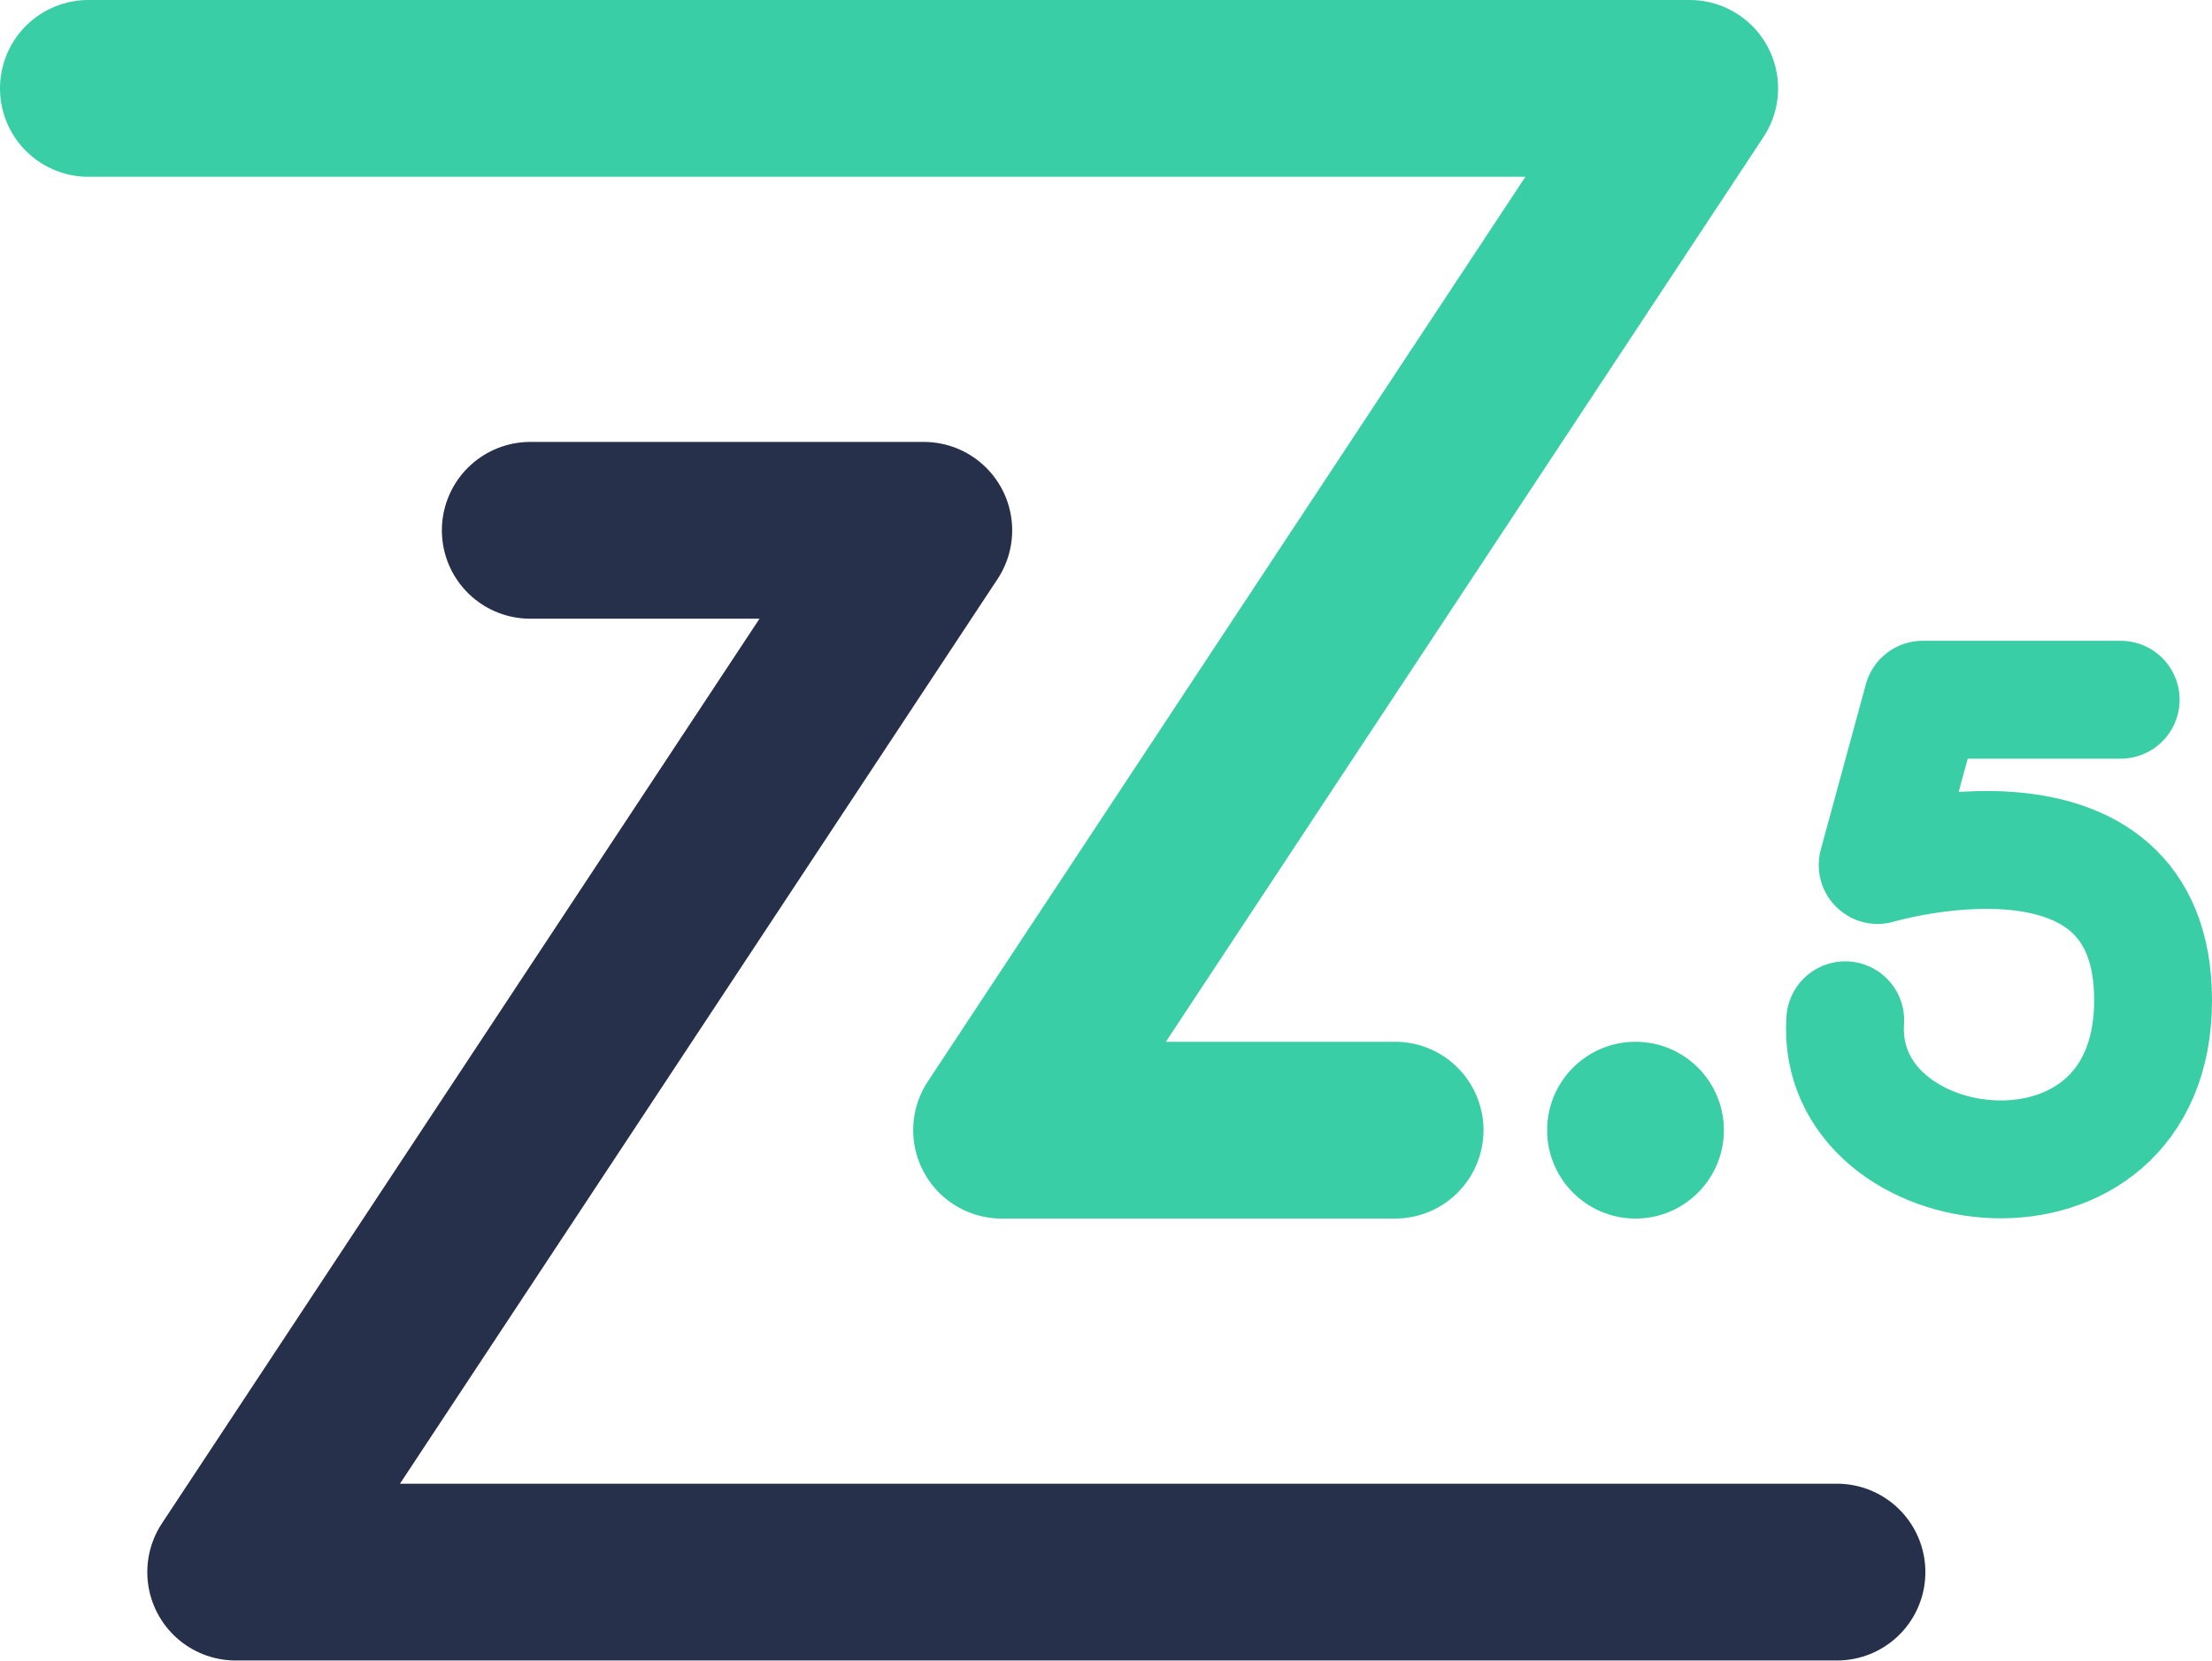
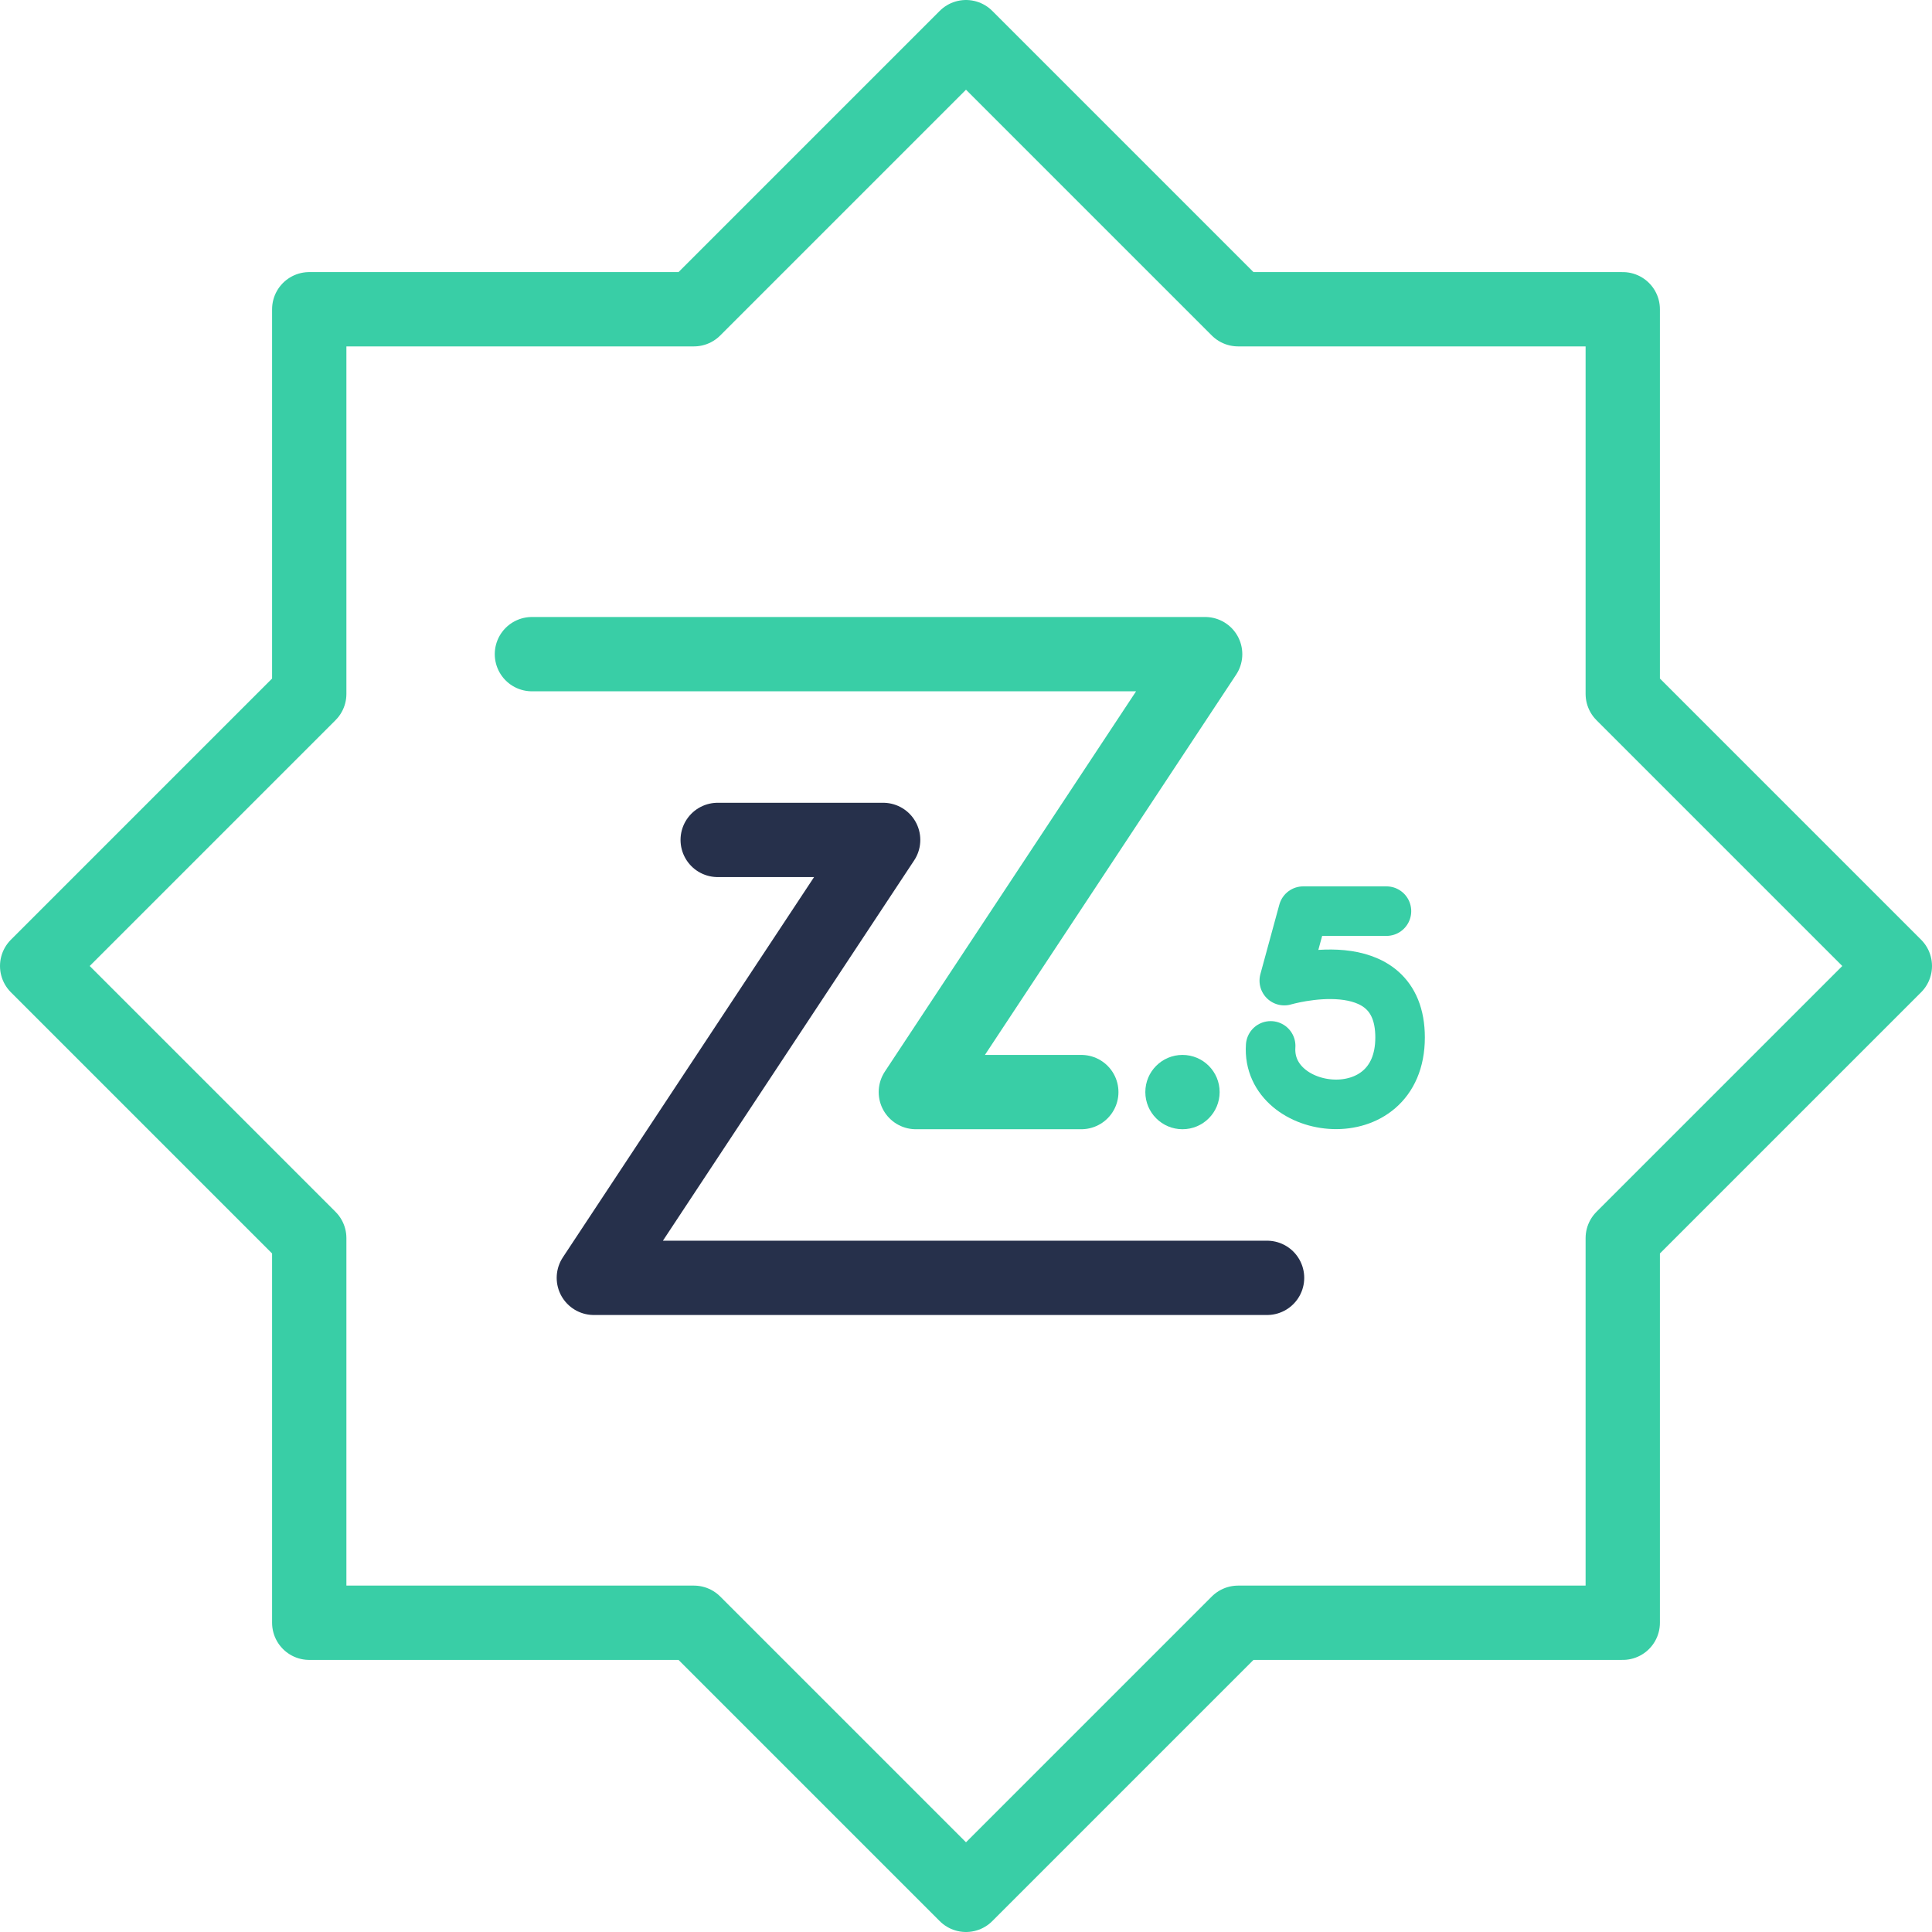
- <svg xmlns="http://www.w3.org/2000/svg" id="Layer_2" data-name="Layer 2" viewBox="0 0 75.09 56.36">
+ <svg xmlns="http://www.w3.org/2000/svg" id="Layer_2" data-name="Layer 2" viewBox="0 0 156 156">
  <defs>
    <style>
      .cls-1, .cls-2 {
        stroke: #39cea6;
      }

      .cls-1, .cls-2, .cls-3 {
        fill: none;
        stroke-linecap: round;
        stroke-linejoin: round;
      }

      .cls-1, .cls-3 {
        stroke-width: 6px;
      }

      .cls-2 {
        stroke-width: 4px;
      }

      .cls-3 {
        stroke: #26304b;
      }

      .cls-4 {
        fill: #39cea6;
      }
    </style>
  </defs>
  <g id="Layer_1-2" data-name="Layer 1">
    <g>
-       <polyline class="cls-1" points="3 3 57.36 3 34 38.36 47.36 38.36" />
-       <polyline class="cls-3" points="62.36 53.36 8 53.36 31.36 18 18 18" />
-       <circle class="cls-4" cx="55.52" cy="38.36" r="3" />
-       <path class="cls-2" d="M71.99,23.75h-6.72l-1.53,5.61s9.35-2.77,9.35,4.59c0,7.77-10.84,6.4-10.45.68" />
+       <polygon class="cls-1" points="131.03 99.97 153 78 131.03 56.03 131.03 24.97 99.97 24.97 78 3 56.03 24.97 24.97 24.97 24.97 56.03 3 78 24.97 99.97 24.97 131.03 56.03 131.03 78 153 99.97 131.03 131.03 131.03 131.03 99.97" />
+       <g>
+         <polyline class="cls-1" points="42.95 52.82 97.31 52.82 73.95 88.18 87.31 88.18" />
+         <polyline class="cls-3" points="102.31 103.18 47.95 103.18 71.31 67.82 57.95 67.82" />
+         <circle class="cls-4" cx="95.48" cy="88.18" r="3" />
+         <path class="cls-2" d="M111.95,73.57h-6.72l-1.53,5.61s9.35-2.77,9.35,4.59c0,7.77-10.84,6.4-10.45.68" />
+       </g>
    </g>
  </g>
</svg>
